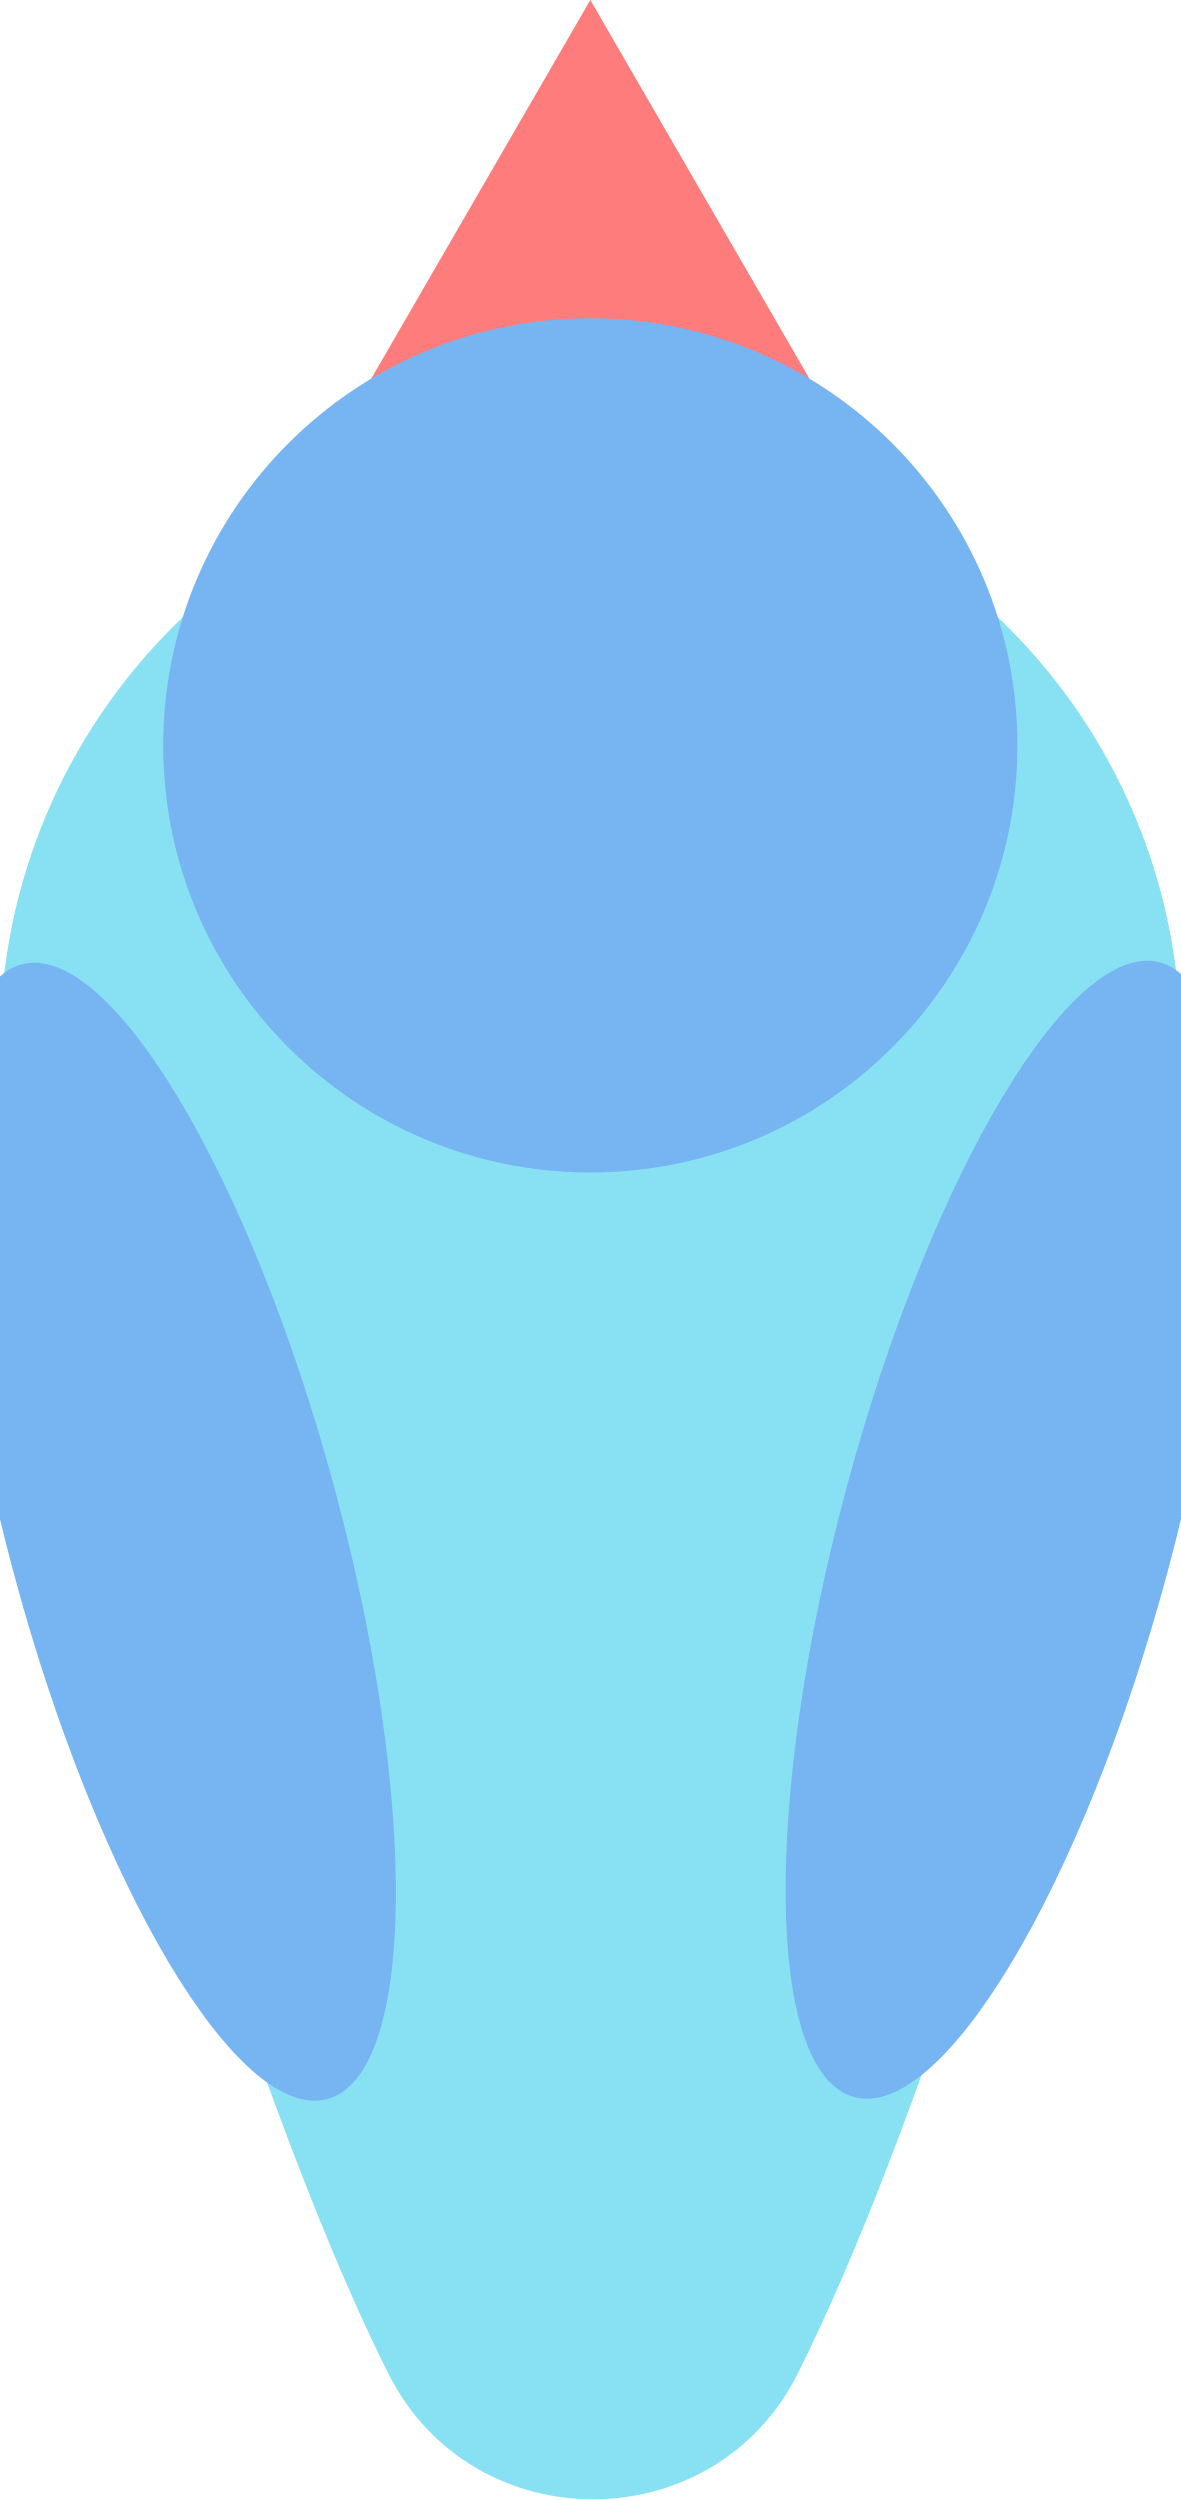
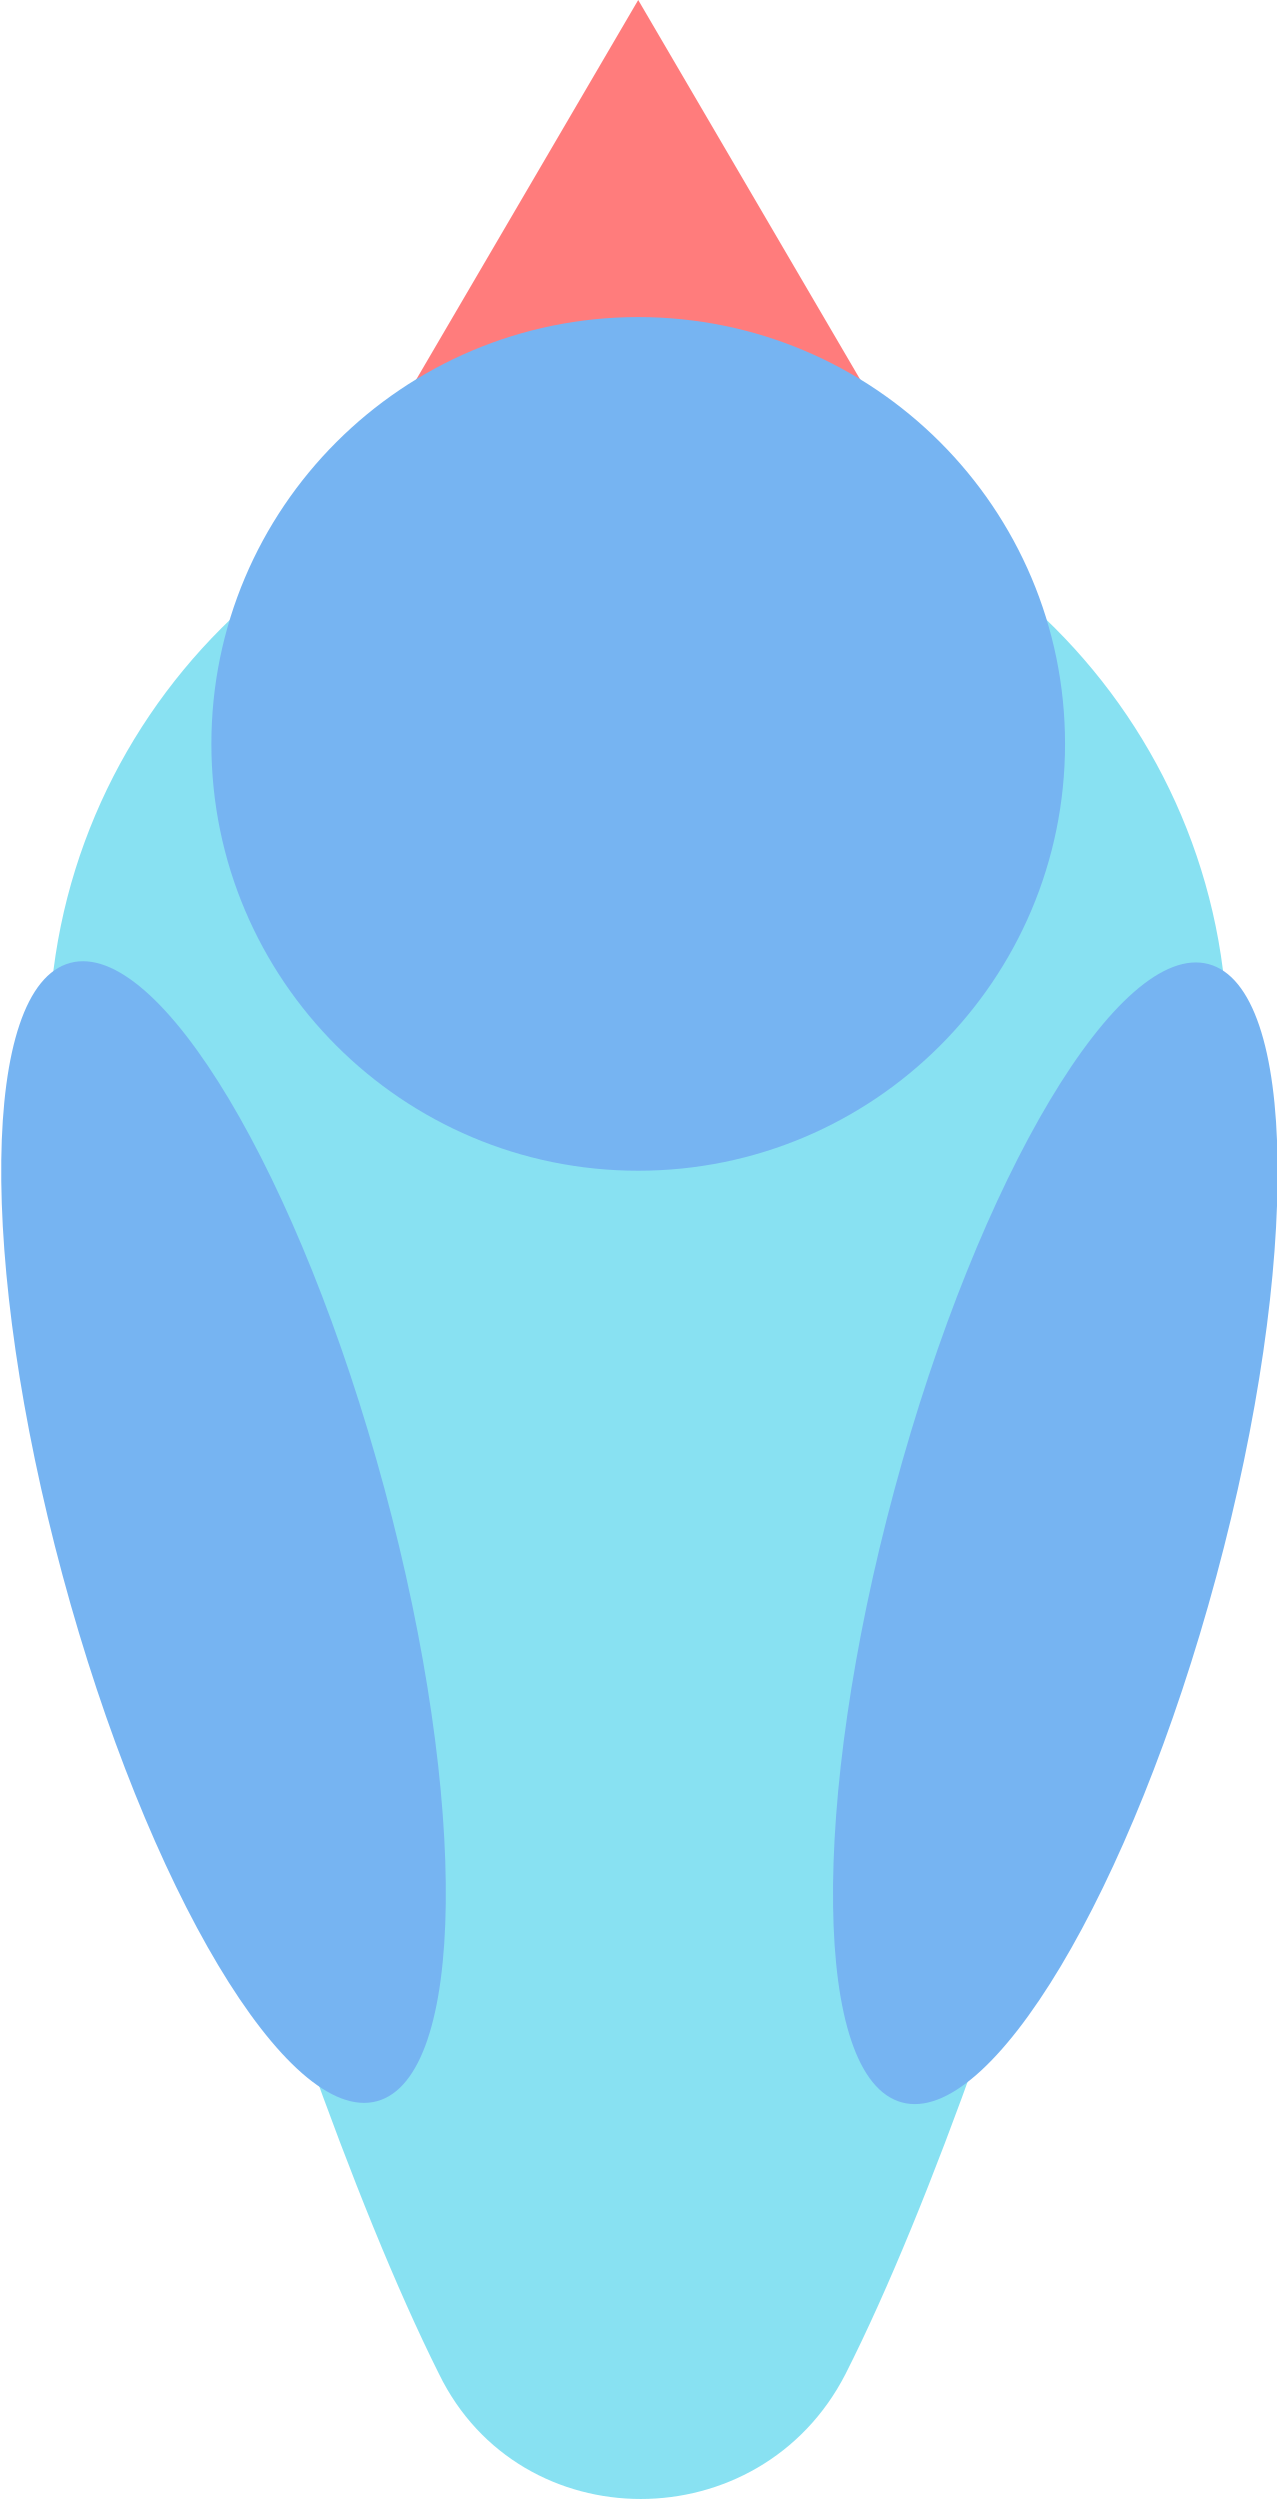
- <svg xmlns="http://www.w3.org/2000/svg" version="1.2" baseProfile="tiny" id="Layer_1" x="0px" y="0px" width="43.4px" height="91.9px" viewBox="0 0 43.4 91.9" xml:space="preserve">
-   <path fill="#88E1F2" d="M29.3,87.3c-3.1,6.1-11.9,6.1-15,0C8,74.8,0,45.7,0,38.4c0-12,9.7-21.7,21.7-21.7s21.7,9.7,21.7,21.7  C43.6,45.7,35.6,74.8,29.3,87.3z" />
-   <polygon fill="#FF7C7C" points="21.7,0 12.5,15.9 30.9,15.9 " />
-   <circle fill="#76B4F2" cx="21.7" cy="27.4" r="15.7" />
-   <ellipse transform="matrix(0.9655 -0.2602 0.2602 0.9655 -14.4174 3.613)" fill="#76B4F2" cx="6.4" cy="56.3" rx="6.1" ry="21.6" />
-   <ellipse transform="matrix(0.2602 -0.9655 0.9655 0.2602 -26.9651 77.3066)" fill="#76B4F2" cx="37" cy="56.3" rx="21.6" ry="6.1" />
+ <svg xmlns="http://www.w3.org/2000/svg" version="1.1" id="Layer_1" x="0px" y="0px" width="31.4px" height="61.5px" viewBox="0 0 31.4 61.5" style="enable-background:new 0 0 31.4 61.5;" xml:space="preserve">
+   <style type="text/css">
+ 	.st0{fill:#88E1F2;}
+ 	.st1{fill:#FF7C7C;}
+ 	.st2{fill:#76B4F2;}
+ </style>
+   <path class="st0" d="M20.8,58.4c-2.1,4.1-8,4.1-10,0c-4.2-8.4-9.6-27.9-9.6-32.7c0-8,6.5-14.5,14.5-14.5s14.5,6.5,14.5,14.5  C30.4,30.6,25,50.1,20.8,58.4z" />
+   <polygon class="st1" points="15.7,0 9.5,10.6 21.9,10.6 " />
+   <circle class="st2" cx="15.7" cy="18.3" r="10.5" />
+   <ellipse transform="matrix(0.9656 -0.2602 0.2602 0.9656 -9.6216 2.7167)" class="st2" cx="5.5" cy="37.7" rx="4.1" ry="14.5" />
+   <ellipse transform="matrix(0.2602 -0.9656 0.9656 0.2602 -17.1815 52.9181)" class="st2" cx="25.9" cy="37.7" rx="14.5" ry="4.1" />
</svg>
